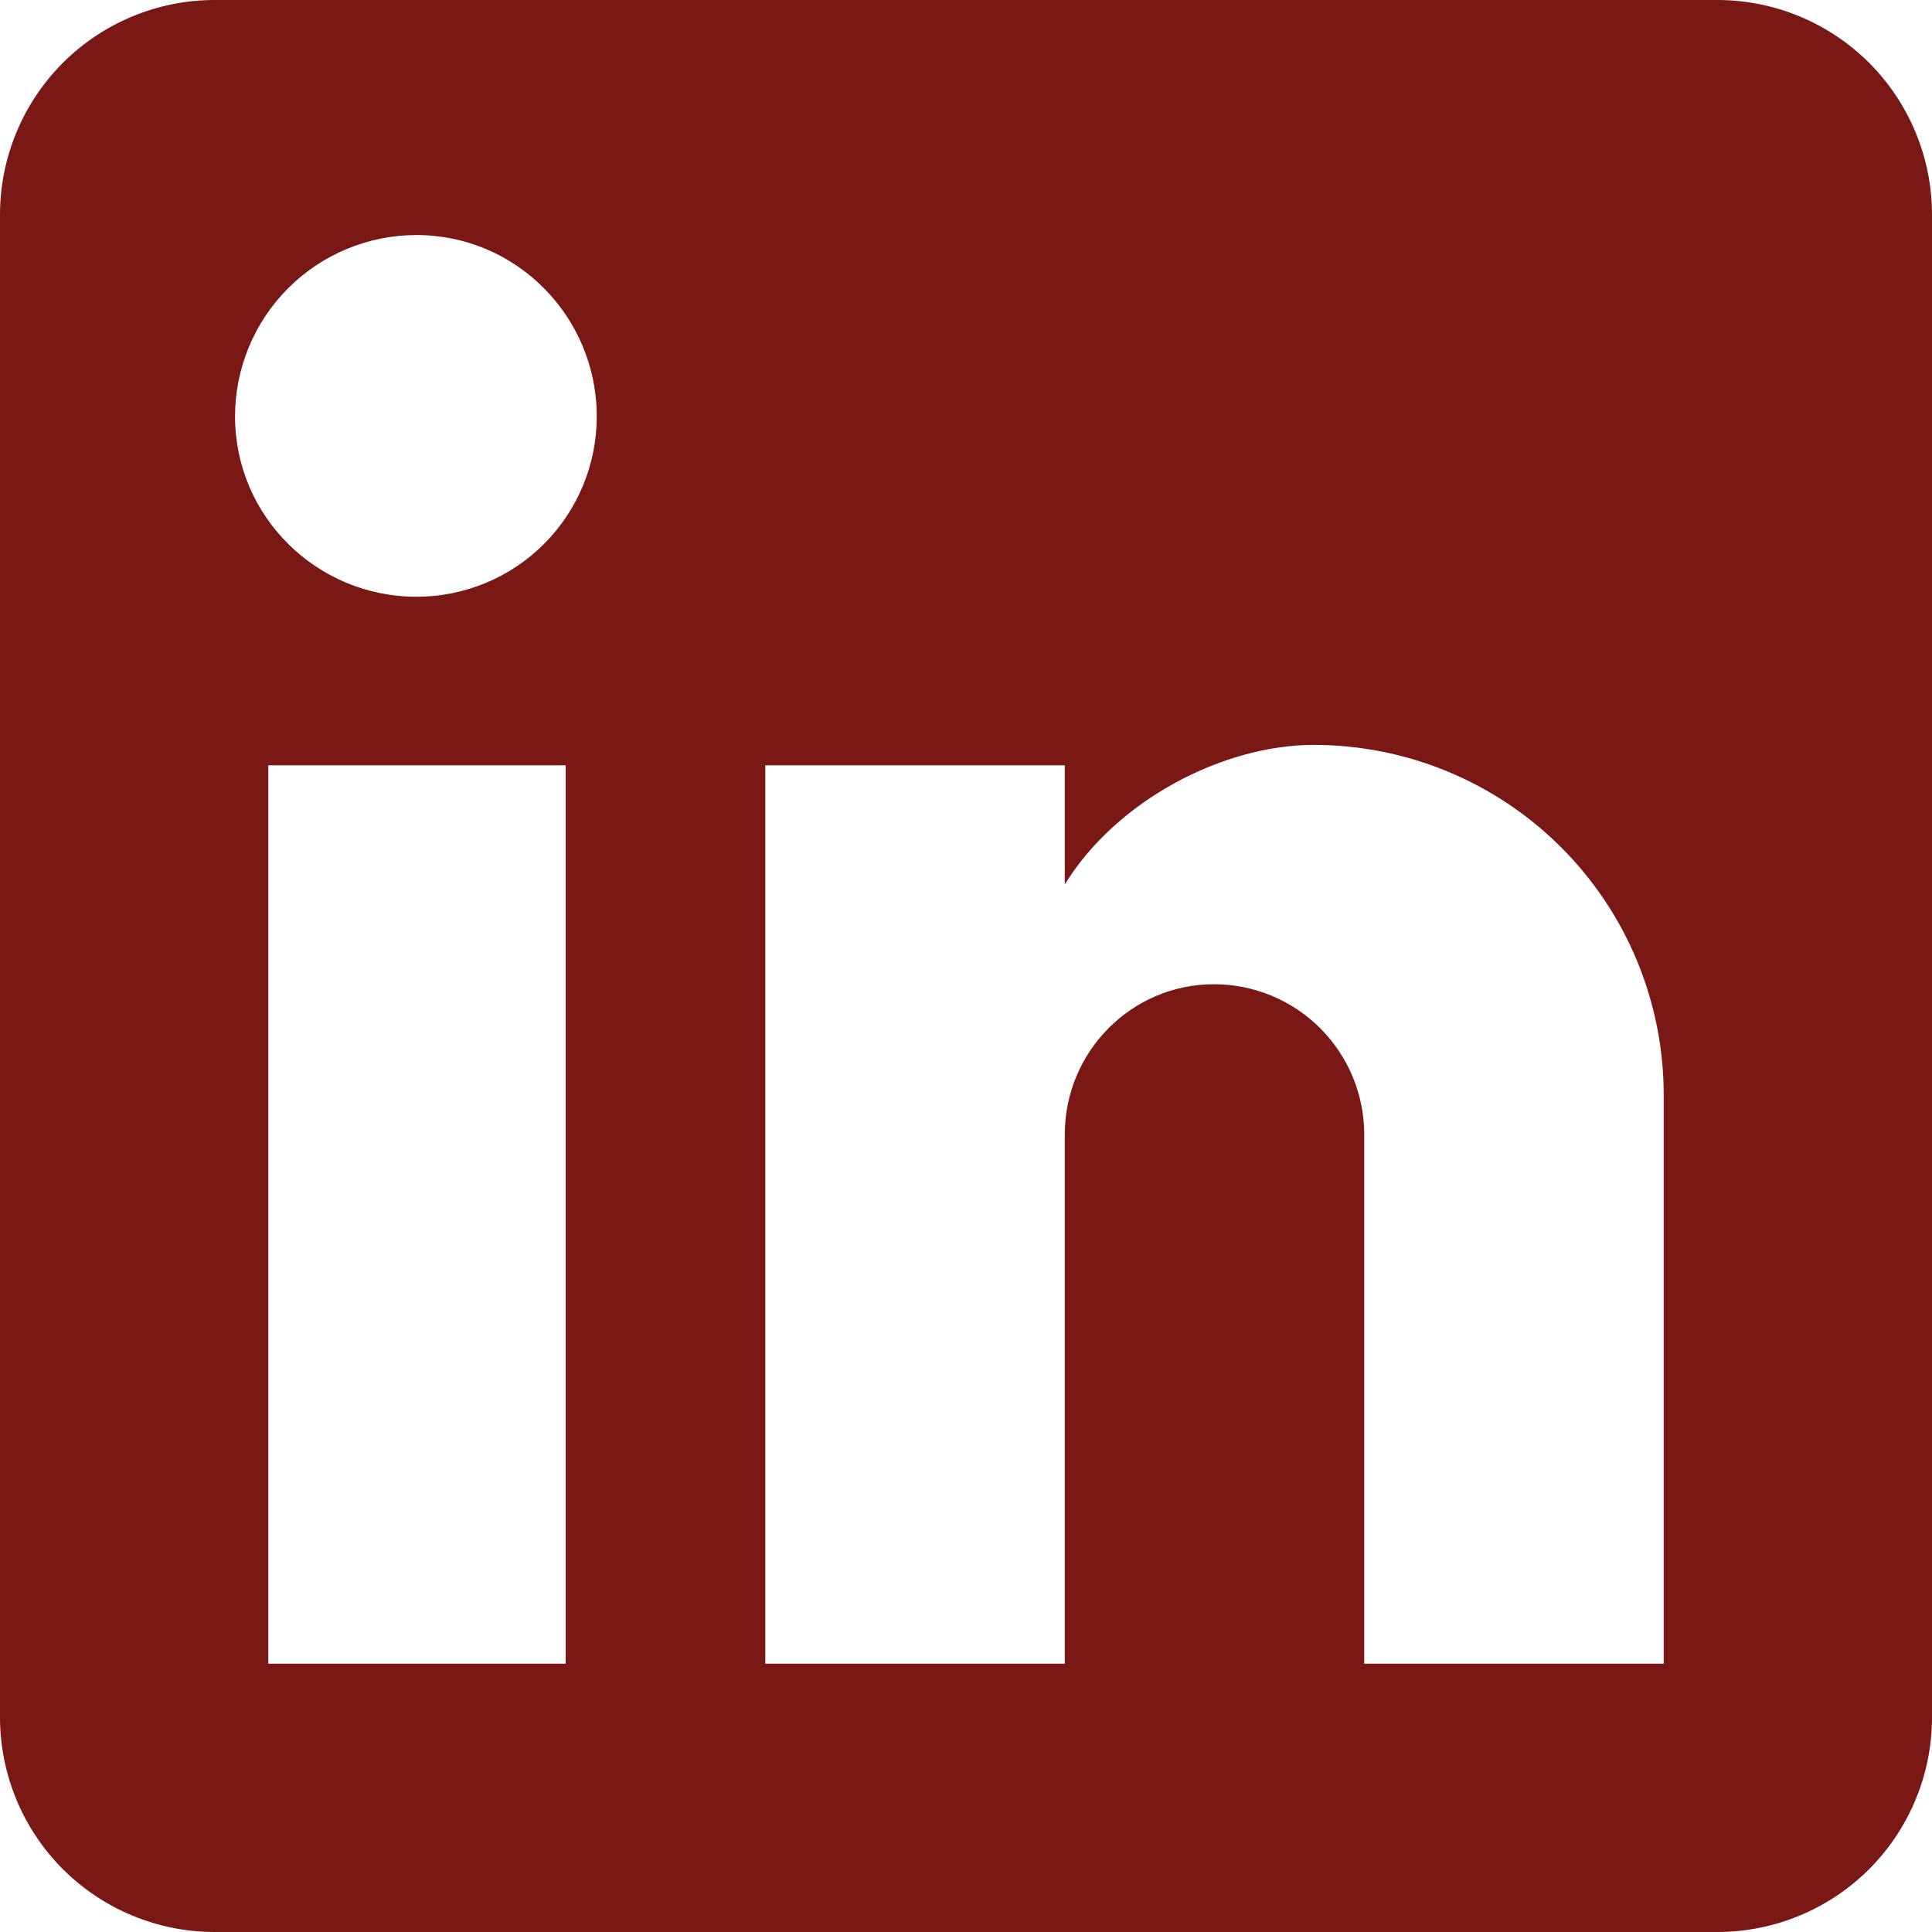
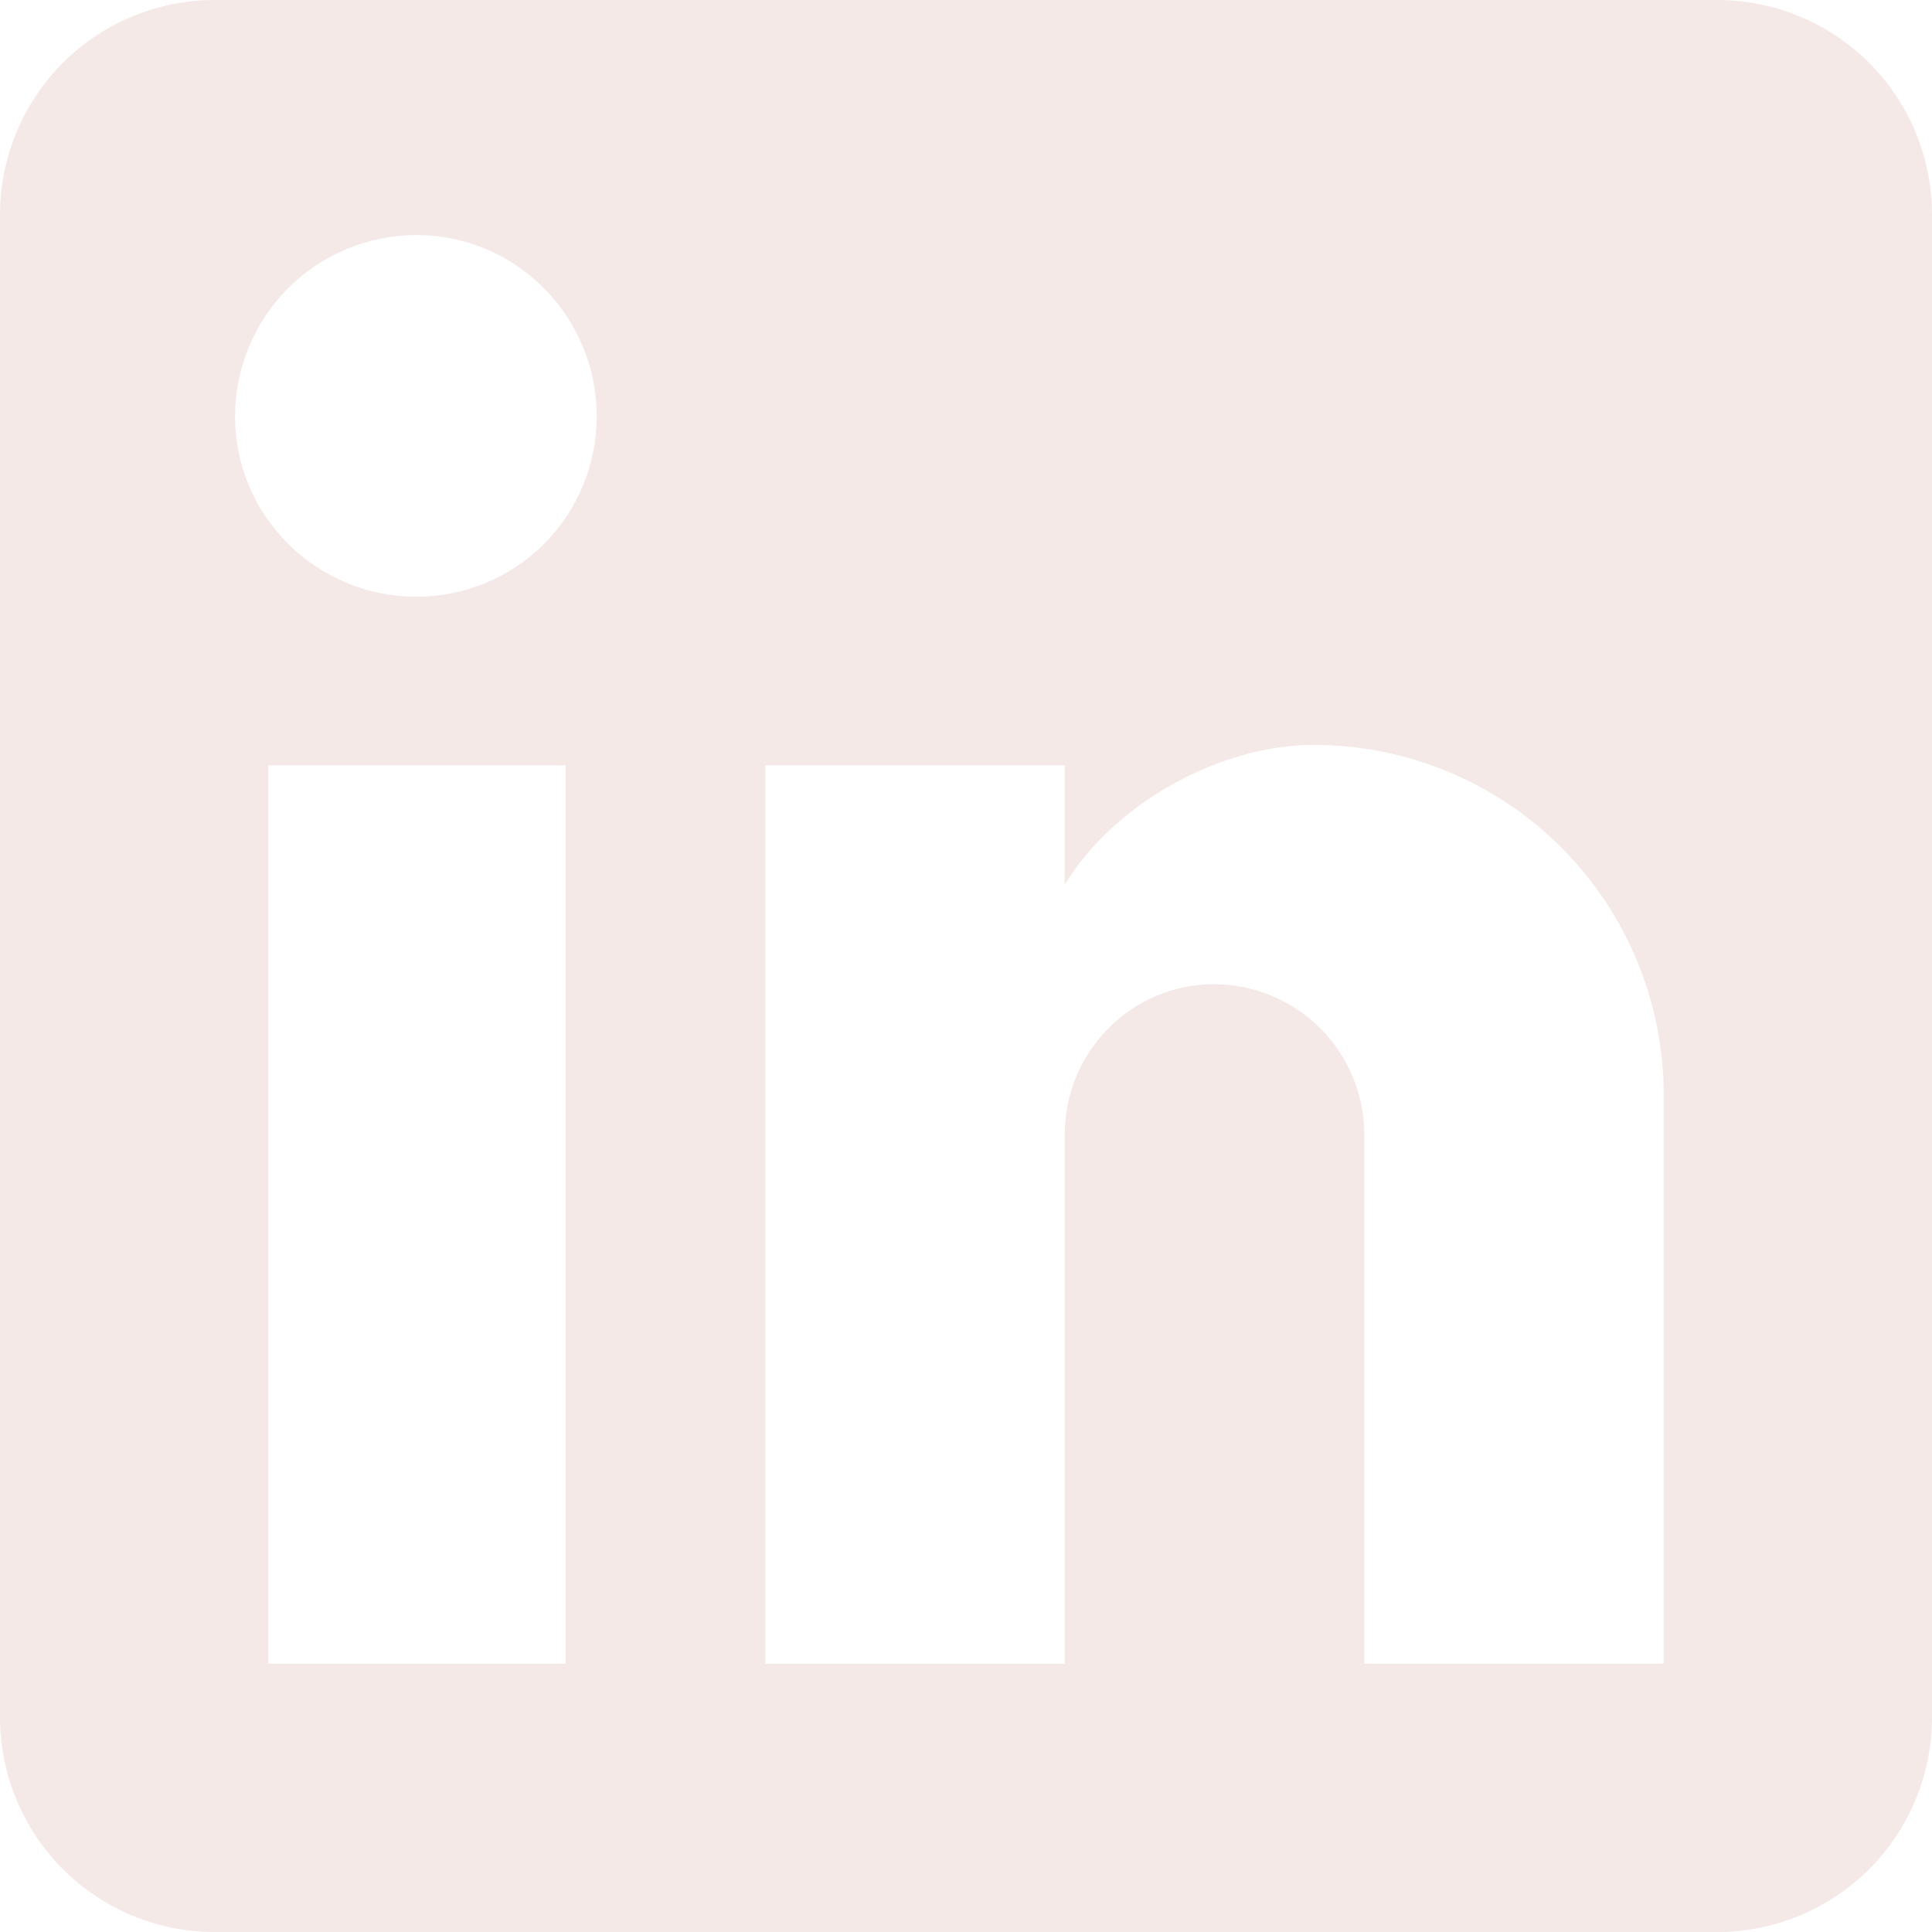
<svg xmlns="http://www.w3.org/2000/svg" width="32" height="32" viewBox="0 0 32 32" fill="none">
-   <path d="M28.444 0C29.387 0 30.292 0.375 30.959 1.041C31.625 1.708 32 2.613 32 3.556V28.444C32 29.387 31.625 30.292 30.959 30.959C30.292 31.625 29.387 32 28.444 32H3.556C2.613 32 1.708 31.625 1.041 30.959C0.375 30.292 0 29.387 0 28.444V3.556C0 2.613 0.375 1.708 1.041 1.041C1.708 0.375 2.613 0 3.556 0H28.444ZM27.556 27.556V18.133C27.556 16.596 26.945 15.122 25.858 14.035C24.771 12.948 23.297 12.338 21.76 12.338C20.249 12.338 18.489 13.262 17.636 14.649V12.676H12.676V27.556H17.636V18.791C17.636 17.422 18.738 16.302 20.107 16.302C20.767 16.302 21.4 16.564 21.867 17.031C22.333 17.498 22.596 18.131 22.596 18.791V27.556H27.556ZM6.898 9.884C7.69 9.884 8.45 9.57 9.01 9.01C9.57 8.45 9.884 7.69 9.884 6.898C9.884 5.244 8.551 3.893 6.898 3.893C6.101 3.893 5.337 4.21 4.773 4.773C4.21 5.337 3.893 6.101 3.893 6.898C3.893 8.551 5.244 9.884 6.898 9.884ZM9.369 27.556V12.676H4.444V27.556H9.369Z" fill="#791815" />
+   <path d="M28.444 0C29.387 0 30.292 0.375 30.959 1.041C31.625 1.708 32 2.613 32 3.556V28.444C32 29.387 31.625 30.292 30.959 30.959C30.292 31.625 29.387 32 28.444 32H3.556C2.613 32 1.708 31.625 1.041 30.959C0.375 30.292 0 29.387 0 28.444V3.556C0 2.613 0.375 1.708 1.041 1.041C1.708 0.375 2.613 0 3.556 0H28.444ZM27.556 27.556V18.133C27.556 16.596 26.945 15.122 25.858 14.035C24.771 12.948 23.297 12.338 21.76 12.338C20.249 12.338 18.489 13.262 17.636 14.649V12.676H12.676V27.556H17.636V18.791C17.636 17.422 18.738 16.302 20.107 16.302C20.767 16.302 21.4 16.564 21.867 17.031C22.333 17.498 22.596 18.131 22.596 18.791V27.556H27.556ZM6.898 9.884C7.69 9.884 8.45 9.57 9.01 9.01C9.57 8.45 9.884 7.69 9.884 6.898C9.884 5.244 8.551 3.893 6.898 3.893C6.101 3.893 5.337 4.21 4.773 4.773C4.21 5.337 3.893 6.101 3.893 6.898C3.893 8.551 5.244 9.884 6.898 9.884ZM9.369 27.556V12.676H4.444V27.556H9.369Z" fill="#f4e9e6" />
</svg>
